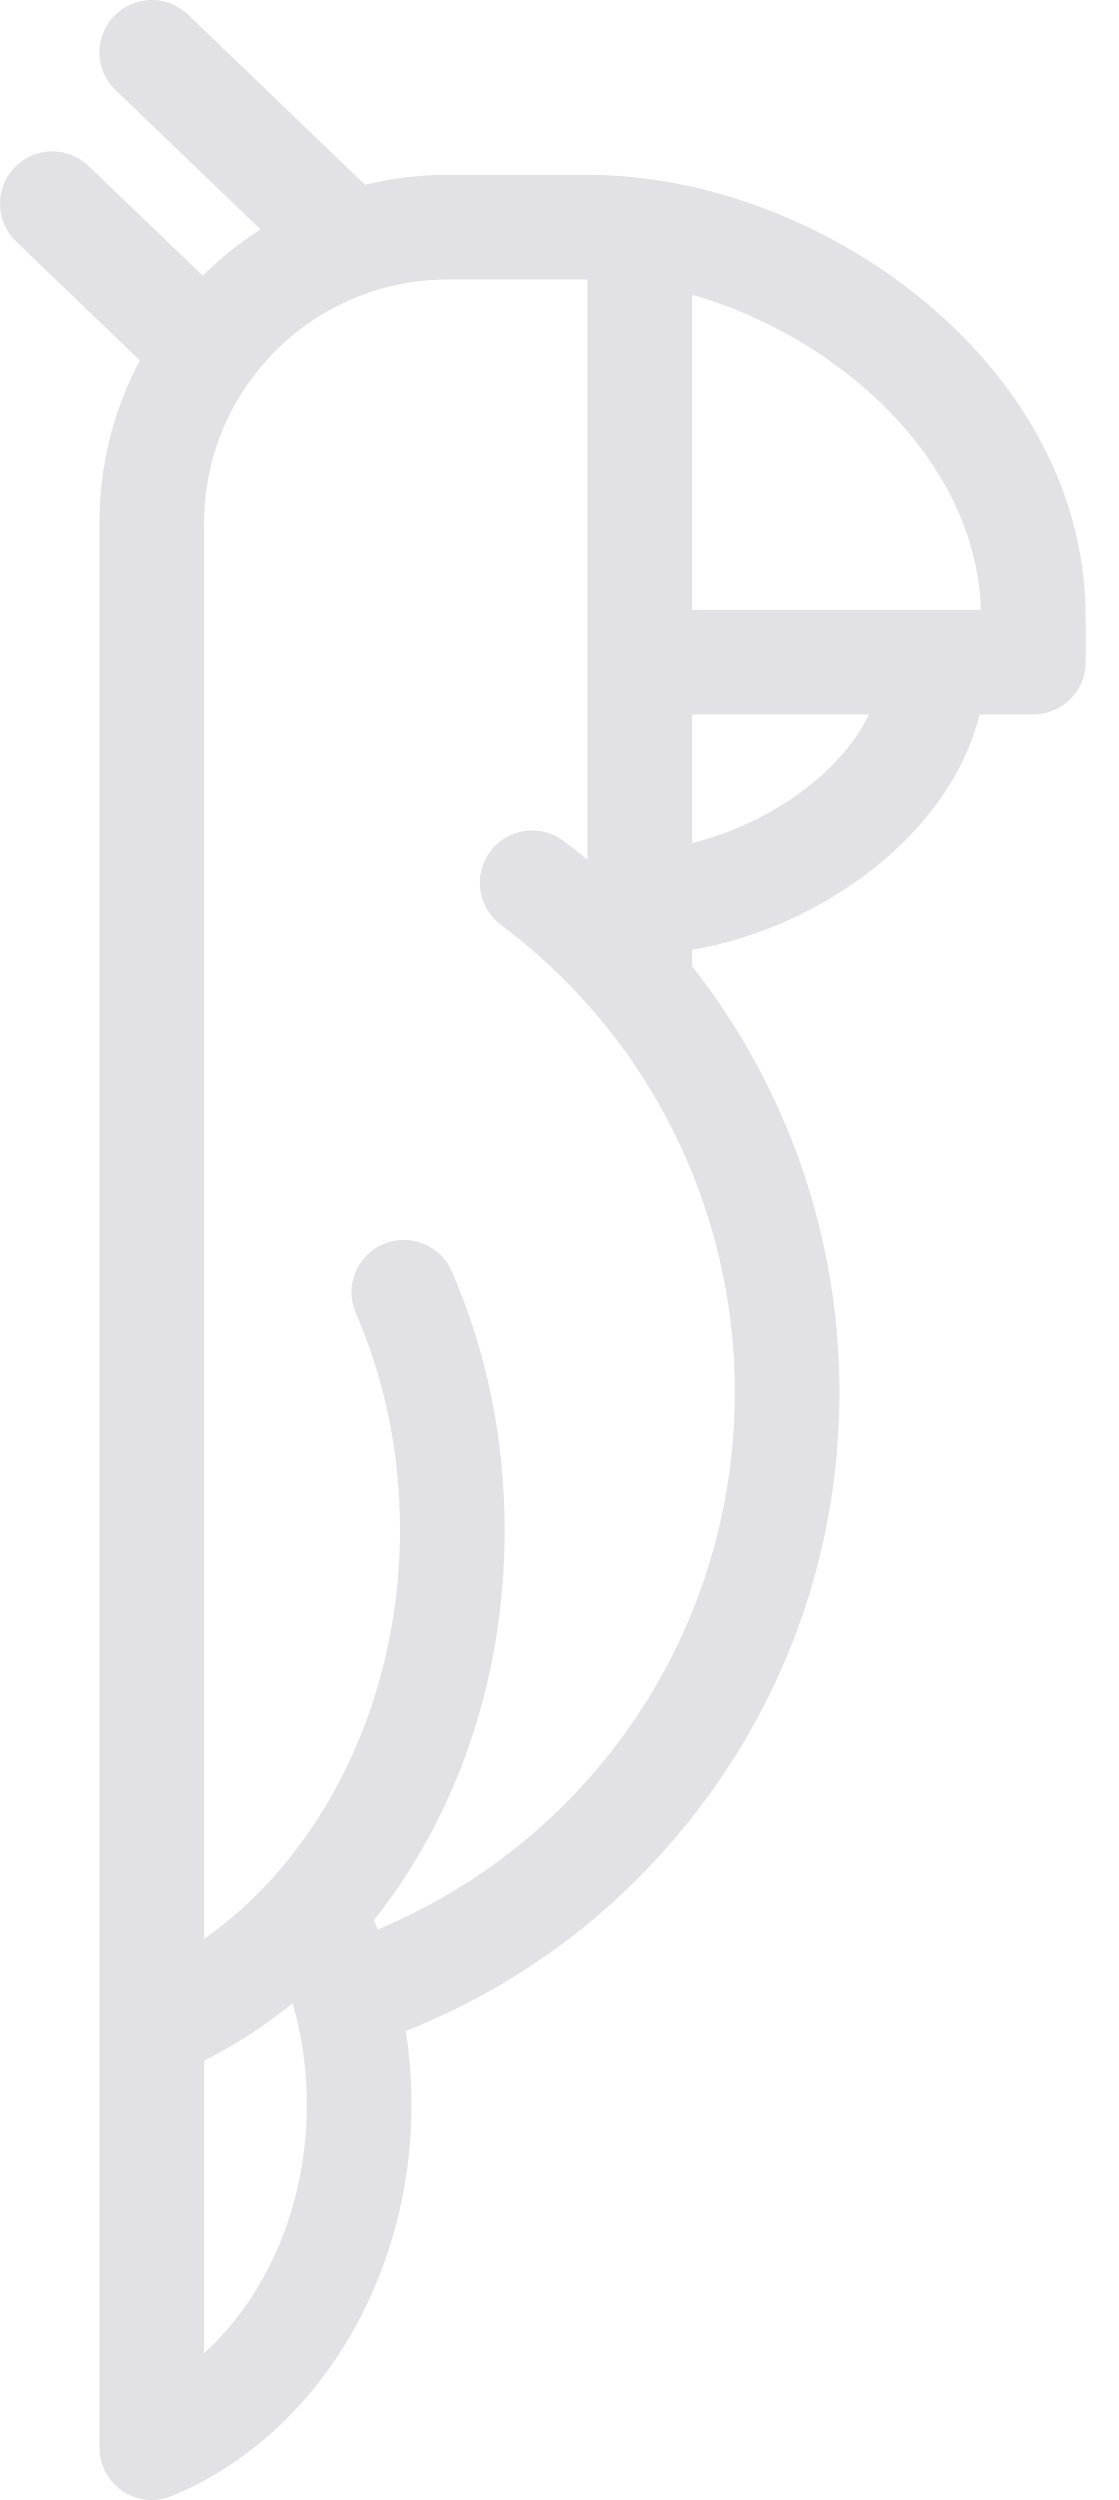
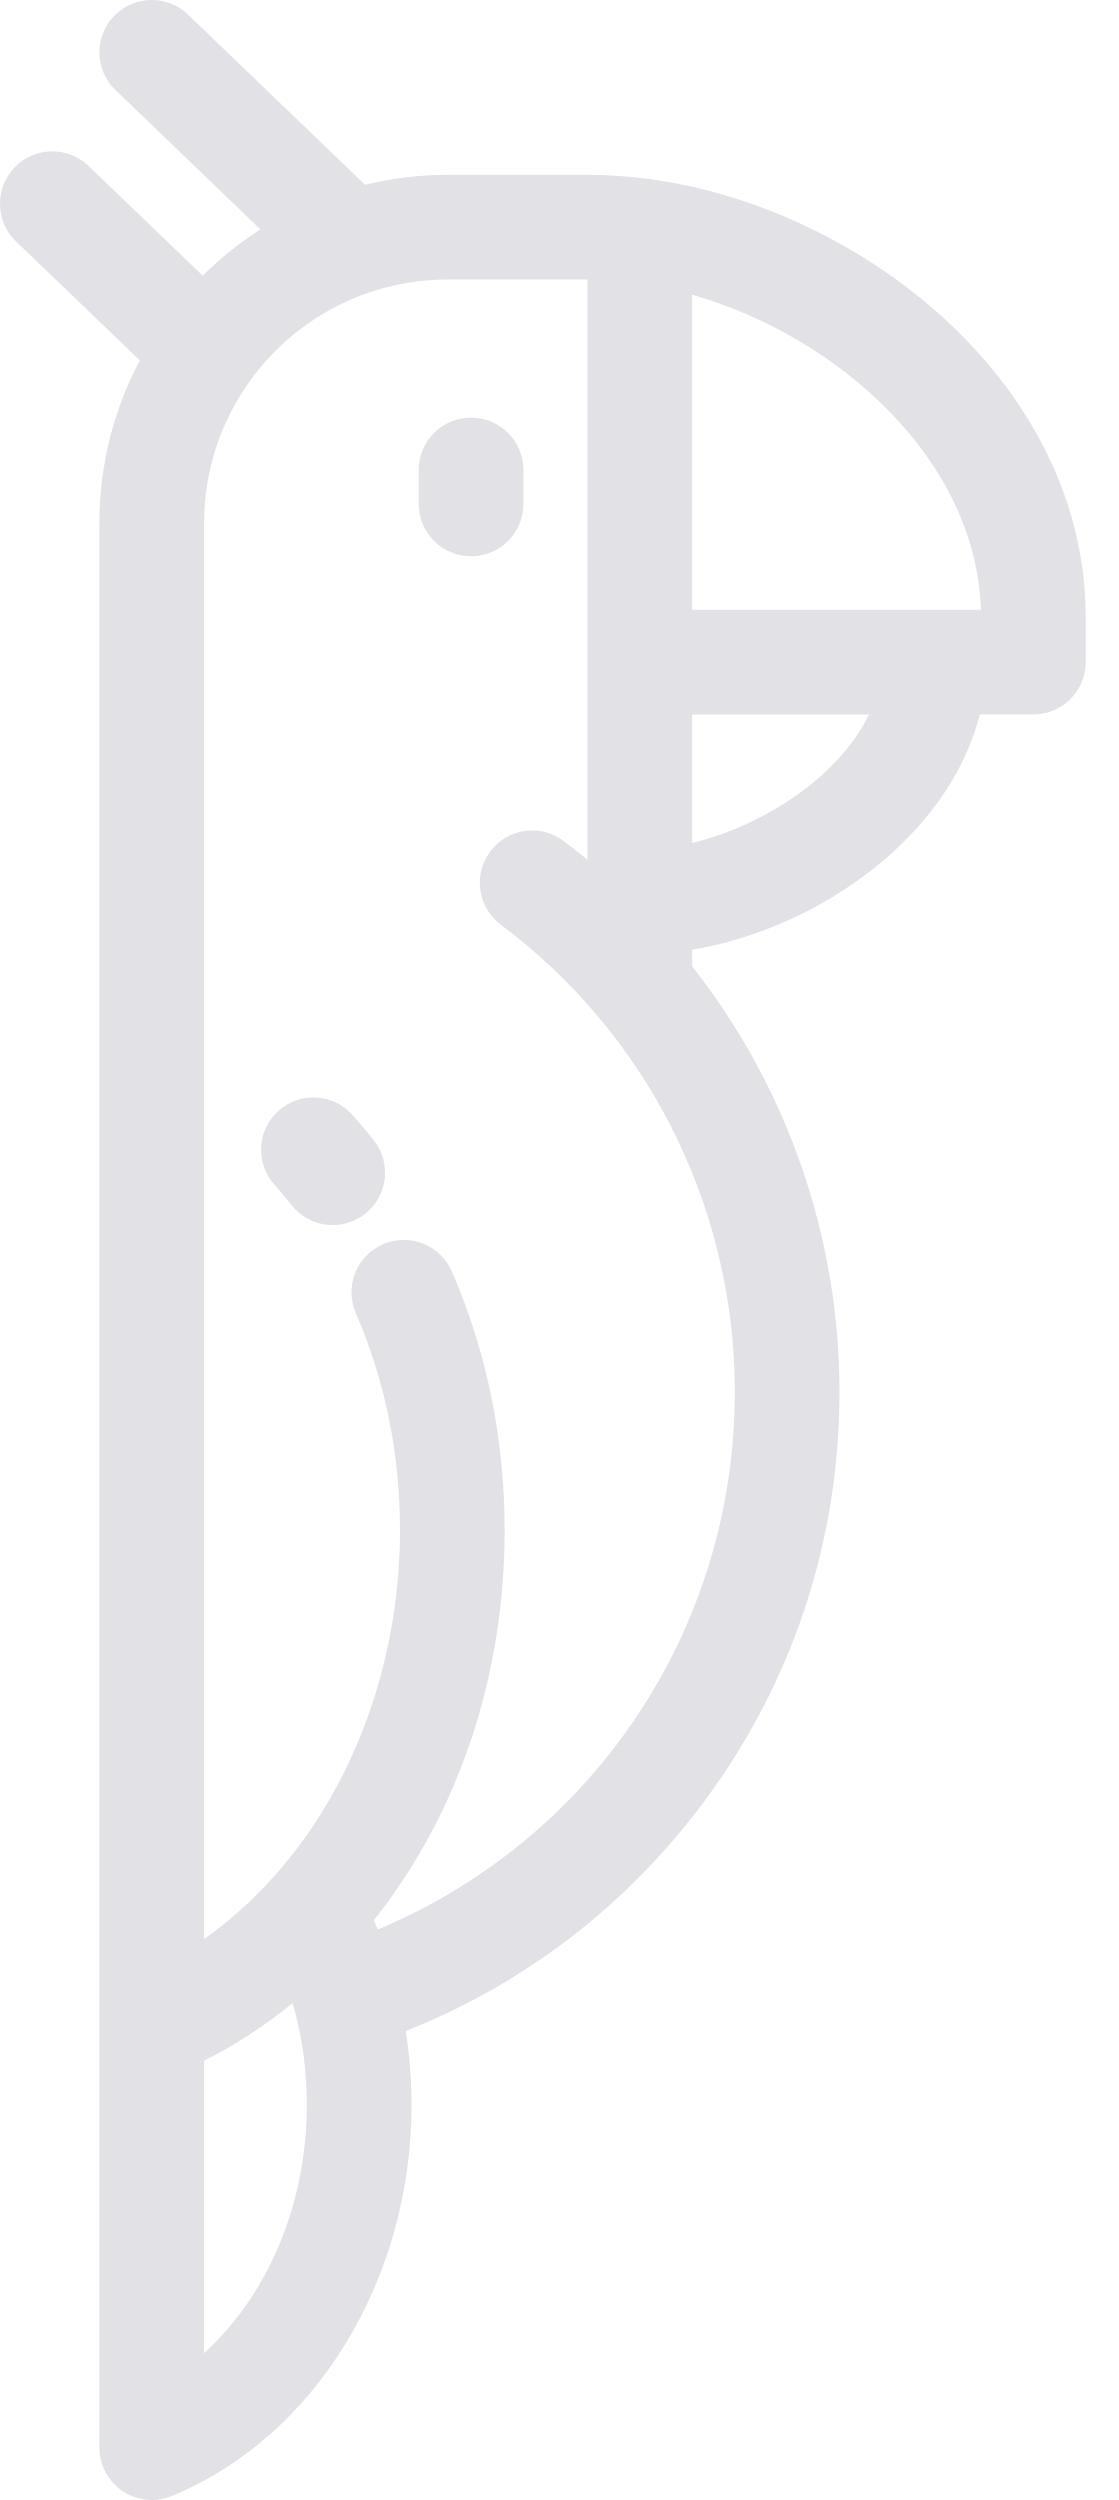
<svg xmlns="http://www.w3.org/2000/svg" width="34" height="76" viewBox="0 0 34 76" fill="none">
-   <path d="M19.655 5.433C19.643 5.431 19.631 5.43 19.619 5.429C19.616 5.429 19.612 5.428 19.609 5.428C19.021 5.353 18.425 5.315 17.837 5.315H13.618C12.762 5.315 11.918 5.418 11.098 5.618L5.716 0.444C5.082 -0.165 4.075 -0.145 3.466 0.488C2.858 1.122 2.877 2.129 3.511 2.737L7.918 6.974C7.285 7.378 6.698 7.849 6.163 8.381L2.693 5.046C2.06 4.437 1.053 4.457 0.444 5.09C-0.165 5.724 -0.145 6.731 0.488 7.34L4.251 10.956C3.445 12.474 3.022 14.162 3.022 15.909V22.992V31.417V61.626V74.409C3.022 74.94 3.287 75.435 3.728 75.731C3.993 75.909 4.302 76 4.613 76C4.818 76 5.023 75.96 5.218 75.88C9.579 74.088 12.51 69.308 12.51 63.988C12.51 63.231 12.45 62.479 12.335 61.742C15.948 60.311 19.066 57.919 21.412 54.758C24.1 51.136 25.52 46.831 25.52 42.309C25.52 37.617 23.933 33.049 21.041 29.377V28.872C24.925 28.22 28.871 25.389 29.783 21.718H31.414C32.293 21.718 33.005 21.006 33.005 20.127V18.777C33.005 11.587 26.074 6.252 19.655 5.433ZM6.204 71.537V62.645C7.153 62.168 8.051 61.584 8.892 60.897C8.914 60.973 8.939 61.047 8.959 61.124C9.204 62.045 9.328 63.009 9.328 63.988C9.328 67.011 8.135 69.783 6.204 71.537ZM22.339 42.309C22.339 49.53 18.036 55.914 11.483 58.656C11.445 58.562 11.406 58.468 11.366 58.374C13.936 55.132 15.341 50.966 15.341 46.522C15.341 43.755 14.801 41.107 13.736 38.651C13.386 37.845 12.45 37.475 11.644 37.825C10.838 38.174 10.468 39.111 10.817 39.917C11.708 41.971 12.16 44.193 12.16 46.522C12.16 50.506 10.755 54.352 8.305 57.071C7.656 57.792 6.954 58.418 6.204 58.946V31.418V22.993V15.909C6.204 14.359 6.676 12.875 7.572 11.618C8.473 10.351 9.722 9.413 11.183 8.905C11.962 8.634 12.781 8.496 13.618 8.496H17.837C17.844 8.496 17.852 8.497 17.859 8.497V20.128V26.137C17.621 25.941 17.379 25.749 17.132 25.564C16.429 25.037 15.432 25.179 14.905 25.882C14.378 26.585 14.521 27.582 15.223 28.109C16.333 28.941 17.344 29.9 18.229 30.959C20.879 34.134 22.339 38.165 22.339 42.309ZM21.041 25.627V21.719H26.416C25.536 23.561 23.27 25.089 21.041 25.627ZM28.389 18.537H21.041V8.961C25.479 10.225 29.677 13.975 29.82 18.537H28.389Z" fill="#E1E1E6" />
+   <path d="M19.655 5.433C19.643 5.431 19.631 5.43 19.619 5.429C19.616 5.429 19.612 5.428 19.609 5.428C19.021 5.353 18.425 5.315 17.837 5.315H13.618C12.762 5.315 11.918 5.418 11.098 5.618L5.716 0.444C5.082 -0.165 4.075 -0.145 3.466 0.488C2.858 1.122 2.877 2.129 3.511 2.737L7.918 6.974C7.285 7.378 6.698 7.849 6.163 8.381L2.693 5.046C2.06 4.437 1.053 4.457 0.444 5.09C-0.165 5.724 -0.145 6.731 0.488 7.34L4.251 10.956C3.445 12.474 3.022 14.162 3.022 15.909V74.409C3.022 74.94 3.287 75.435 3.728 75.731C3.993 75.909 4.302 76 4.613 76C4.818 76 5.023 75.96 5.218 75.88C9.579 74.088 12.51 69.308 12.51 63.988C12.51 63.231 12.45 62.479 12.335 61.742C15.948 60.311 19.066 57.919 21.412 54.758C24.1 51.136 25.52 46.831 25.52 42.309C25.52 37.617 23.933 33.049 21.041 29.377V28.872C24.925 28.22 28.871 25.389 29.783 21.718H31.414C32.293 21.718 33.005 21.006 33.005 20.127V18.777C33.005 11.587 26.074 6.252 19.655 5.433ZM6.204 71.537V62.645C7.153 62.168 8.051 61.584 8.892 60.897C8.914 60.973 8.939 61.047 8.959 61.124C9.204 62.045 9.328 63.009 9.328 63.988C9.328 67.011 8.135 69.783 6.204 71.537ZM22.339 42.309C22.339 49.53 18.036 55.914 11.483 58.656C11.445 58.562 11.406 58.468 11.366 58.374C13.936 55.132 15.341 50.966 15.341 46.522C15.341 43.755 14.801 41.107 13.736 38.651C13.386 37.845 12.45 37.475 11.644 37.825C10.838 38.174 10.468 39.111 10.817 39.917C11.708 41.971 12.16 44.193 12.16 46.522C12.16 50.506 10.755 54.352 8.305 57.071C7.656 57.792 6.954 58.418 6.204 58.946V15.909C6.204 14.359 6.676 12.875 7.572 11.618C8.473 10.351 9.722 9.413 11.183 8.905C11.962 8.634 12.781 8.496 13.618 8.496H17.837C17.844 8.496 17.852 8.497 17.859 8.497V26.137C17.621 25.941 17.379 25.749 17.132 25.564C16.429 25.037 15.432 25.179 14.905 25.882C14.378 26.585 14.521 27.582 15.223 28.109C16.333 28.941 17.344 29.9 18.229 30.959C20.879 34.134 22.339 38.165 22.339 42.309ZM21.041 25.627V21.719H26.416C25.536 23.561 23.27 25.089 21.041 25.627ZM21.041 18.537V8.961C25.479 10.225 29.677 13.975 29.82 18.537H21.041Z" fill="#E1E1E6" />
+   <path d="M11.362 34.664C11.154 34.401 10.936 34.142 10.714 33.894C10.129 33.238 9.124 33.182 8.468 33.767C7.813 34.352 7.756 35.358 8.342 36.013C8.521 36.214 8.698 36.424 8.866 36.637C9.18 37.034 9.645 37.241 10.115 37.241C10.461 37.241 10.809 37.129 11.101 36.898C11.79 36.353 11.907 35.353 11.362 34.664Z" fill="#E1E1E6" />
+   <path d="M14.32 12.696C13.441 12.696 12.729 13.408 12.729 14.287V15.319C12.729 16.198 13.441 16.91 14.32 16.91C15.199 16.91 15.911 16.198 15.911 15.319V14.287C15.911 13.408 15.199 12.696 14.32 12.696Z" fill="#E1E1E6" />
</svg>
